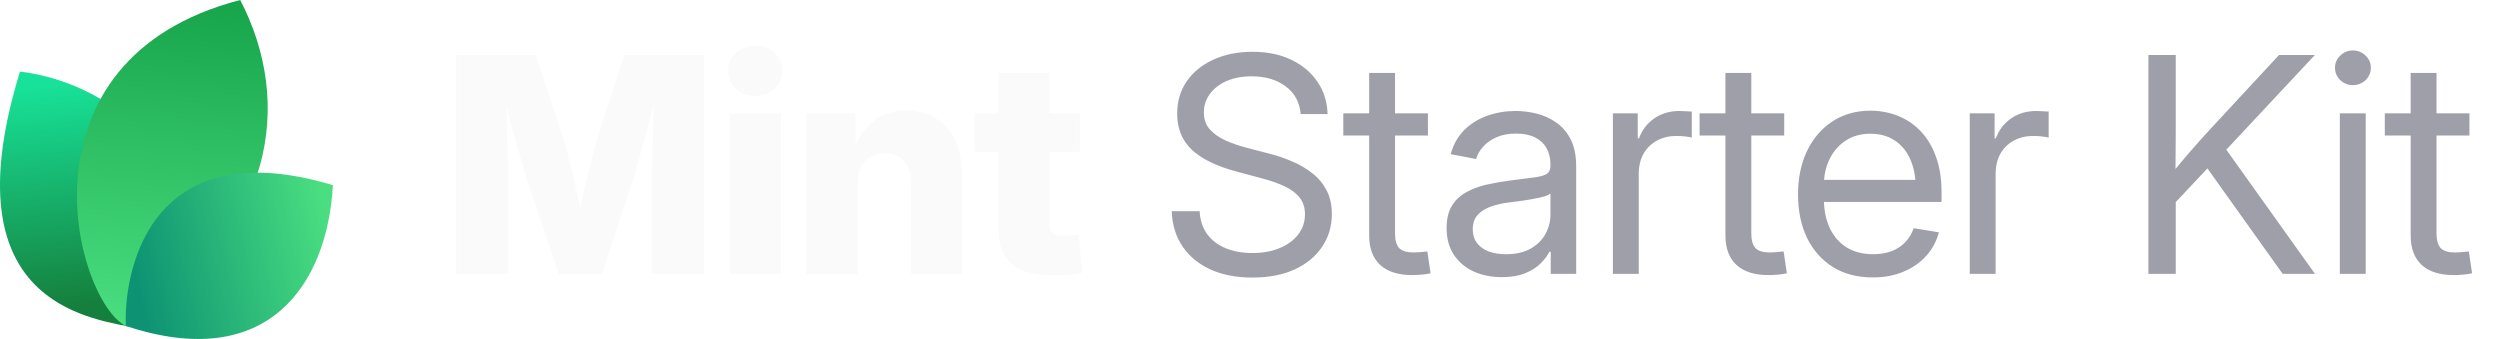
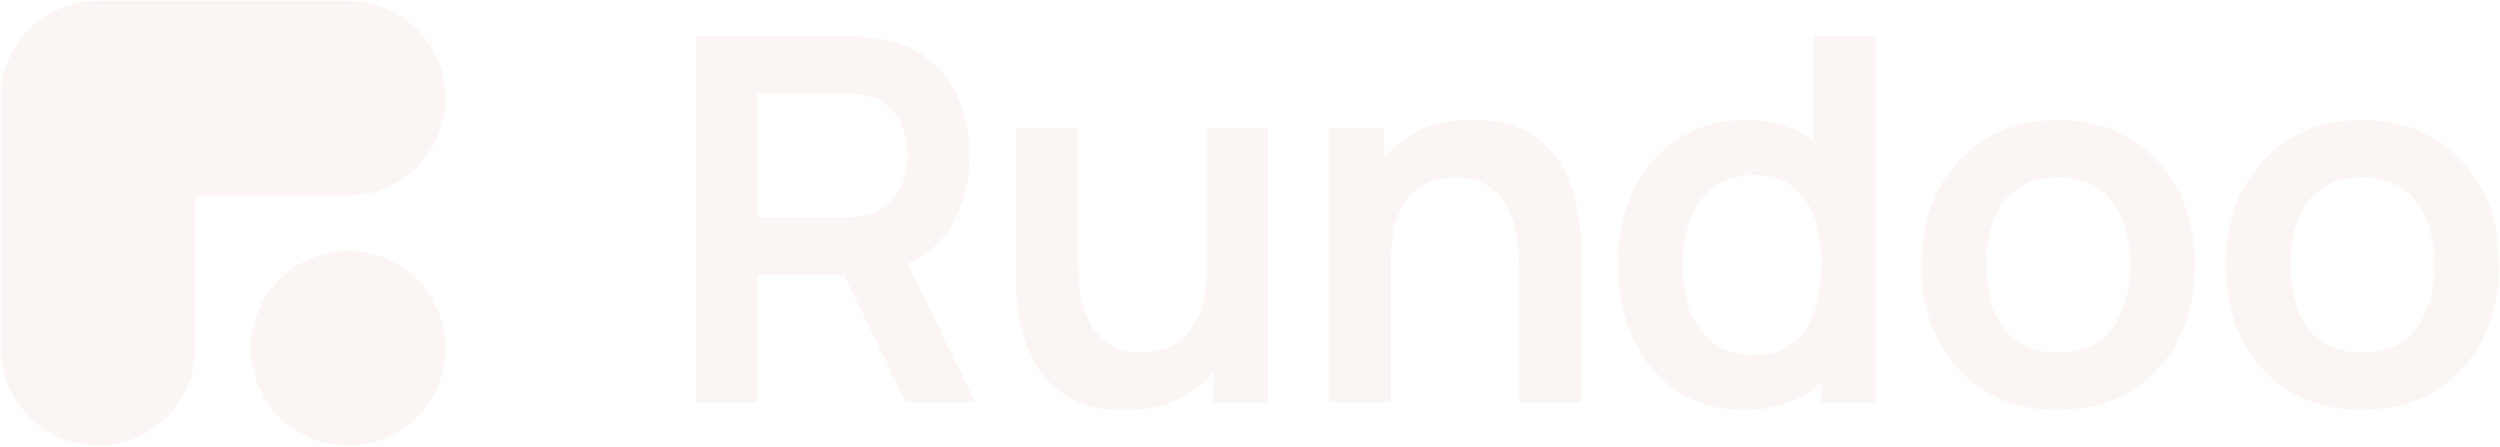
- <svg xmlns="http://www.w3.org/2000/svg" width="177" height="24" viewBox="0 0 177 24" fill="none">
-   <path d="M9.061 23.108C5.268 22.377 -3.391 20.627 1.417 5.064C9.634 6.099 16.973 14.064 9.061 23.108Z" fill="url(#paint0_linear_17557_2145)" />
-   <path d="M8.919 23.094C5.276 21.222 0.784 4.209 17.007 0C20.757 7.193 19.621 16.545 8.919 23.094Z" fill="url(#paint1_linear_17557_2145)" />
-   <path d="M8.914 23.079C8.735 19.882 10.159 9.085 23.57 13.111C23.181 20.123 18.984 26.418 8.914 23.079Z" fill="url(#paint2_linear_17557_2145)" />
-   <path d="M32.301 19.392V3.894H37.938L39.925 9.948C40.036 10.315 40.164 10.787 40.31 11.362C40.462 11.938 40.611 12.552 40.757 13.204C40.91 13.855 41.048 14.483 41.173 15.086C41.305 15.682 41.412 16.192 41.495 16.615H40.695C40.771 16.192 40.871 15.682 40.996 15.086C41.128 14.49 41.267 13.866 41.412 13.214C41.565 12.562 41.714 11.948 41.86 11.373C42.005 10.79 42.133 10.315 42.244 9.948L44.2 3.894H49.848V19.392H46.166V12.704C46.166 12.357 46.173 11.917 46.187 11.383C46.2 10.849 46.214 10.27 46.228 9.646C46.249 9.022 46.266 8.391 46.28 7.753C46.301 7.115 46.311 6.519 46.311 5.964H46.623C46.485 6.561 46.332 7.181 46.166 7.826C45.999 8.471 45.833 9.102 45.666 9.719C45.507 10.336 45.351 10.901 45.198 11.414C45.053 11.928 44.928 12.357 44.824 12.704L42.608 19.392H39.561L37.314 12.704C37.203 12.357 37.072 11.928 36.919 11.414C36.773 10.901 36.614 10.34 36.441 9.729C36.274 9.112 36.104 8.481 35.931 7.836C35.764 7.192 35.608 6.567 35.463 5.964H35.827C35.834 6.512 35.844 7.105 35.858 7.743C35.872 8.374 35.886 9.005 35.9 9.636C35.92 10.26 35.938 10.839 35.952 11.373C35.965 11.907 35.972 12.351 35.972 12.704V19.392H32.301ZM51.668 19.392V8.024H55.288V19.392H51.668ZM53.468 6.786C52.927 6.786 52.473 6.616 52.105 6.276C51.738 5.93 51.554 5.507 51.554 5.007C51.554 4.508 51.738 4.088 52.105 3.749C52.473 3.409 52.927 3.239 53.468 3.239C54.009 3.239 54.463 3.409 54.83 3.749C55.198 4.082 55.382 4.501 55.382 5.007C55.382 5.507 55.198 5.93 54.83 6.276C54.463 6.616 54.009 6.786 53.468 6.786ZM60.708 13.027V19.392H57.088V8.024H60.551L60.593 10.967H60.281C60.593 10.024 61.061 9.268 61.685 8.7C62.309 8.124 63.138 7.836 64.171 7.836C64.975 7.836 65.672 8.017 66.262 8.377C66.851 8.731 67.302 9.234 67.614 9.885C67.933 10.537 68.092 11.307 68.092 12.194V19.392H64.483V12.912C64.483 12.26 64.32 11.754 63.994 11.394C63.675 11.033 63.221 10.853 62.632 10.853C62.25 10.853 61.914 10.936 61.623 11.102C61.332 11.269 61.106 11.515 60.947 11.841C60.787 12.16 60.708 12.555 60.708 13.027ZM76.456 8.024V10.749H69.008V8.024H76.456ZM70.683 5.163H74.292V15.783C74.292 16.102 74.361 16.334 74.5 16.48C74.646 16.625 74.899 16.698 75.259 16.698C75.405 16.698 75.596 16.688 75.831 16.667C76.074 16.646 76.251 16.629 76.362 16.615L76.632 19.309C76.313 19.378 75.963 19.427 75.582 19.455C75.207 19.482 74.836 19.496 74.469 19.496C73.2 19.496 72.25 19.222 71.619 18.674C70.995 18.127 70.683 17.308 70.683 16.22V5.163Z" fill="#FAFAFA" />
-   <path d="M88.667 19.652C87.523 19.652 86.528 19.458 85.682 19.07C84.843 18.681 84.188 18.137 83.716 17.437C83.245 16.736 82.992 15.908 82.957 14.951H84.933C84.968 15.596 85.148 16.14 85.474 16.584C85.8 17.021 86.24 17.354 86.795 17.582C87.35 17.804 87.974 17.915 88.667 17.915C89.388 17.915 90.026 17.801 90.581 17.572C91.143 17.343 91.583 17.024 91.902 16.615C92.228 16.199 92.391 15.717 92.391 15.169C92.391 14.698 92.266 14.306 92.017 13.994C91.767 13.675 91.413 13.408 90.956 13.193C90.498 12.978 89.954 12.787 89.323 12.621L87.502 12.132C86.123 11.765 85.082 11.255 84.382 10.603C83.689 9.944 83.342 9.095 83.342 8.055C83.342 7.174 83.571 6.404 84.028 5.746C84.486 5.087 85.117 4.577 85.921 4.217C86.726 3.849 87.645 3.666 88.678 3.666C89.718 3.666 90.63 3.853 91.413 4.227C92.204 4.602 92.824 5.122 93.275 5.787C93.726 6.446 93.965 7.209 93.993 8.076H92.089C92.013 7.23 91.656 6.574 91.018 6.11C90.387 5.638 89.586 5.403 88.615 5.403C87.95 5.403 87.36 5.513 86.847 5.735C86.341 5.957 85.946 6.262 85.661 6.651C85.377 7.032 85.235 7.469 85.235 7.961C85.235 8.447 85.377 8.849 85.661 9.168C85.946 9.48 86.317 9.74 86.774 9.948C87.232 10.149 87.724 10.319 88.251 10.457L89.884 10.884C90.439 11.023 90.977 11.206 91.496 11.435C92.023 11.657 92.495 11.934 92.911 12.267C93.334 12.593 93.67 12.995 93.92 13.474C94.17 13.945 94.294 14.504 94.294 15.149C94.294 16.015 94.066 16.788 93.608 17.468C93.157 18.148 92.512 18.681 91.673 19.07C90.834 19.458 89.832 19.652 88.667 19.652ZM101.097 8.024V9.594H95.106V8.024H101.097ZM96.937 5.163H98.767V16.521C98.767 17 98.865 17.347 99.059 17.562C99.26 17.77 99.6 17.874 100.078 17.874C100.21 17.874 100.366 17.867 100.546 17.853C100.733 17.832 100.903 17.815 101.056 17.801L101.285 19.351C101.097 19.392 100.886 19.423 100.65 19.444C100.414 19.465 100.189 19.475 99.974 19.475C98.996 19.475 98.244 19.236 97.717 18.758C97.197 18.272 96.937 17.579 96.937 16.677V5.163ZM106.33 19.621C105.595 19.621 104.932 19.489 104.343 19.226C103.754 18.955 103.285 18.564 102.939 18.05C102.592 17.53 102.419 16.896 102.419 16.147C102.419 15.495 102.547 14.965 102.804 14.556C103.06 14.146 103.403 13.828 103.833 13.599C104.263 13.363 104.742 13.186 105.269 13.068C105.796 12.95 106.333 12.857 106.881 12.787C107.574 12.69 108.132 12.617 108.555 12.569C108.978 12.52 109.287 12.441 109.481 12.33C109.675 12.212 109.772 12.014 109.772 11.737V11.654C109.772 11.203 109.679 10.815 109.492 10.489C109.311 10.163 109.041 9.91 108.68 9.729C108.32 9.549 107.872 9.459 107.338 9.459C106.805 9.459 106.34 9.546 105.945 9.719C105.556 9.892 105.241 10.118 104.998 10.395C104.755 10.665 104.593 10.953 104.509 11.258L102.71 10.915C102.897 10.222 103.22 9.65 103.677 9.199C104.135 8.748 104.679 8.412 105.31 8.19C105.941 7.968 106.607 7.857 107.307 7.857C107.8 7.857 108.295 7.92 108.795 8.044C109.301 8.169 109.765 8.381 110.188 8.679C110.611 8.97 110.951 9.369 111.208 9.875C111.464 10.374 111.593 11.005 111.593 11.768V19.392H109.793V17.822H109.7C109.568 18.085 109.363 18.359 109.086 18.643C108.809 18.921 108.444 19.153 107.994 19.34C107.543 19.527 106.988 19.621 106.33 19.621ZM106.621 17.998C107.321 17.998 107.904 17.867 108.368 17.603C108.84 17.333 109.19 16.986 109.419 16.563C109.654 16.133 109.772 15.682 109.772 15.211V13.692C109.703 13.769 109.554 13.841 109.325 13.911C109.096 13.973 108.829 14.032 108.524 14.088C108.226 14.143 107.921 14.192 107.609 14.233C107.304 14.275 107.033 14.309 106.798 14.337C106.354 14.393 105.938 14.49 105.549 14.628C105.168 14.76 104.86 14.954 104.624 15.211C104.388 15.467 104.27 15.811 104.27 16.241C104.27 16.615 104.367 16.934 104.561 17.198C104.762 17.461 105.04 17.662 105.393 17.801C105.747 17.933 106.156 17.998 106.621 17.998ZM114.193 19.392V8.024H115.951V9.792H116.045C116.253 9.209 116.61 8.741 117.116 8.388C117.622 8.034 118.219 7.857 118.905 7.857C119.058 7.857 119.217 7.864 119.384 7.878C119.55 7.885 119.682 7.892 119.779 7.899V9.74C119.716 9.719 119.578 9.695 119.363 9.667C119.155 9.639 118.922 9.625 118.666 9.625C118.174 9.625 117.726 9.733 117.324 9.948C116.922 10.163 116.603 10.471 116.367 10.874C116.138 11.276 116.024 11.758 116.024 12.319V19.392H114.193ZM126.322 8.024V9.594H120.33V8.024H126.322ZM122.161 5.163H123.992V16.521C123.992 17 124.089 17.347 124.283 17.562C124.484 17.77 124.824 17.874 125.302 17.874C125.434 17.874 125.59 17.867 125.77 17.853C125.958 17.832 126.127 17.815 126.28 17.801L126.509 19.351C126.322 19.392 126.11 19.423 125.874 19.444C125.639 19.465 125.413 19.475 125.198 19.475C124.221 19.475 123.468 19.236 122.941 18.758C122.421 18.272 122.161 17.579 122.161 16.677V5.163ZM132.604 19.642C131.502 19.642 130.555 19.396 129.765 18.903C128.974 18.404 128.364 17.714 127.934 16.834C127.511 15.946 127.3 14.927 127.3 13.775C127.3 12.611 127.511 11.584 127.934 10.697C128.364 9.802 128.964 9.102 129.734 8.596C130.51 8.089 131.408 7.836 132.428 7.836C133.1 7.836 133.738 7.954 134.341 8.19C134.952 8.426 135.489 8.783 135.954 9.261C136.425 9.74 136.793 10.343 137.056 11.071C137.327 11.792 137.462 12.645 137.462 13.63V14.296H128.433V12.735H136.463L135.631 13.297C135.631 12.541 135.506 11.876 135.257 11.3C135.007 10.725 134.643 10.277 134.165 9.958C133.686 9.632 133.107 9.469 132.428 9.469C131.748 9.469 131.162 9.632 130.67 9.958C130.177 10.284 129.796 10.725 129.526 11.279C129.262 11.827 129.13 12.441 129.13 13.12V14.046C129.13 14.864 129.273 15.572 129.557 16.168C129.841 16.757 130.243 17.211 130.763 17.53C131.283 17.842 131.901 17.998 132.615 17.998C133.093 17.998 133.523 17.929 133.905 17.79C134.293 17.645 134.619 17.433 134.882 17.156C135.153 16.879 135.354 16.546 135.486 16.157L137.275 16.449C137.108 17.08 136.81 17.634 136.38 18.113C135.95 18.591 135.413 18.966 134.768 19.236C134.123 19.507 133.402 19.642 132.604 19.642ZM139.459 19.392V8.024H141.217V9.792H141.311C141.519 9.209 141.876 8.741 142.382 8.388C142.888 8.034 143.485 7.857 144.171 7.857C144.324 7.857 144.483 7.864 144.649 7.878C144.816 7.885 144.948 7.892 145.045 7.899V9.74C144.982 9.719 144.844 9.695 144.629 9.667C144.421 9.639 144.188 9.625 143.932 9.625C143.439 9.625 142.992 9.733 142.59 9.948C142.188 10.163 141.869 10.471 141.633 10.874C141.404 11.276 141.29 11.758 141.29 12.319V19.392H139.459ZM153.429 14.961V12.715C153.783 12.257 154.136 11.82 154.49 11.404C154.844 10.981 155.204 10.565 155.572 10.156C155.939 9.74 156.314 9.327 156.695 8.918L161.355 3.894H163.893L157.277 10.967H157.184L153.429 14.961ZM152.108 19.392V3.894H154.043V9.241L154.022 12.559L154.043 13.505V19.392H152.108ZM161.615 19.392L155.967 11.477L157.173 9.969L163.903 19.392H161.615ZM165.661 19.392V8.024H167.492V19.392H165.661ZM166.587 6.027C166.24 6.027 165.942 5.909 165.692 5.673C165.443 5.43 165.318 5.139 165.318 4.799C165.318 4.459 165.443 4.172 165.692 3.936C165.942 3.693 166.24 3.572 166.587 3.572C166.934 3.572 167.232 3.693 167.482 3.936C167.731 4.172 167.856 4.459 167.856 4.799C167.856 5.139 167.731 5.43 167.482 5.673C167.232 5.909 166.934 6.027 166.587 6.027ZM174.836 8.024V9.594H168.844V8.024H174.836ZM170.675 5.163H172.506V16.521C172.506 17 172.603 17.347 172.797 17.562C172.998 17.77 173.338 17.874 173.816 17.874C173.948 17.874 174.104 17.867 174.284 17.853C174.472 17.832 174.641 17.815 174.794 17.801L175.023 19.351C174.836 19.392 174.624 19.423 174.388 19.444C174.153 19.465 173.927 19.475 173.712 19.475C172.735 19.475 171.982 19.236 171.455 18.758C170.935 18.272 170.675 17.579 170.675 16.677V5.163Z" fill="#9F9FA9" />
-   <defs>
-     <linearGradient id="paint0_linear_17557_2145" x1="3.776" y1="5.916" x2="5.232" y2="21.559" gradientUnits="userSpaceOnUse">
-       <stop stop-color="#18E299" />
-       <stop offset="1" stop-color="#15803D" />
-     </linearGradient>
-     <linearGradient id="paint1_linear_17557_2145" x1="12.171" y1="-0.718" x2="10.19" y2="22.983" gradientUnits="userSpaceOnUse">
-       <stop stop-color="#16A34A" />
-       <stop offset="1" stop-color="#4ADE80" />
-     </linearGradient>
-     <linearGradient id="paint2_linear_17557_2145" x1="23.133" y1="15.353" x2="9.338" y2="18.52" gradientUnits="userSpaceOnUse">
-       <stop stop-color="#4ADE80" />
-       <stop offset="1" stop-color="#0D9373" />
-     </linearGradient>
-   </defs>
+ <svg xmlns="http://www.w3.org/2000/svg" width="1568" height="280" viewBox="0 0 1568 280" fill="none">
+   <path fill-rule="evenodd" clip-rule="evenodd" d="M61.504 279.438C27.812 279.438 0.5 252.125 0.5 218.434L0.5 61.566C0.5 27.875 27.812 0.563 61.504 0.563C95.195 0.563 122.508 27.875 122.508 61.566L122.508 218.434C122.508 252.125 95.195 279.438 61.504 279.438Z" fill="#FBF5F3" />
+   <path fill-rule="evenodd" clip-rule="evenodd" d="M279.375 61.566C279.375 95.258 252.063 122.57 218.371 122.57L61.504 122.57C27.812 122.57 0.5 95.258 0.5 61.566C0.5 27.875 27.812 0.563 61.504 0.563L218.371 0.562C252.063 0.563 279.375 27.875 279.375 61.566Z" fill="#FBF5F3" />
+   <path d="M279.375 218.434C279.375 252.125 252.063 279.438 218.371 279.438C184.68 279.438 157.367 252.125 157.367 218.434C157.367 184.742 184.68 157.43 218.371 157.43C252.063 157.43 279.375 184.742 279.375 218.434Z" fill="#FBF5F3" />
+   <path d="M436.242 252.355V22.701H531.134C533.366 22.701 536.237 22.808 539.746 23.02C543.254 23.127 546.497 23.445 549.474 23.977C562.764 25.997 573.715 30.409 582.327 37.214C591.045 44.019 597.478 52.631 601.624 63.05C605.877 73.363 608.004 84.846 608.004 97.498C608.004 116.211 603.272 132.318 593.81 145.821C584.347 159.218 569.834 167.511 550.271 170.7L533.845 172.136H474.677V252.355H436.242ZM568.133 252.355L522.84 158.899L561.913 150.287L611.672 252.355H568.133ZM474.677 136.252H529.539C531.665 136.252 534.057 136.146 536.715 135.933C539.373 135.721 541.819 135.295 544.052 134.657C550.431 133.063 555.428 130.245 559.043 126.205C562.764 122.165 565.369 117.593 566.857 112.489C568.452 107.386 569.25 102.389 569.25 97.498C569.25 92.607 568.452 87.61 566.857 82.507C565.369 77.297 562.764 72.672 559.043 68.632C555.428 64.592 550.431 61.774 544.052 60.179C541.819 59.541 539.373 59.169 536.715 59.063C534.057 58.85 531.665 58.744 529.539 58.744H474.677V136.252Z" fill="#FBF5F3" />
+   <path d="M705.018 257.299C692.26 257.299 681.734 255.172 673.441 250.919C665.148 246.667 658.556 241.244 653.665 234.652C648.774 228.06 645.16 221.043 642.82 213.601C640.481 206.158 638.94 199.141 638.195 192.549C637.558 185.851 637.239 180.429 637.239 176.282V80.115H676.152V163.045C676.152 168.361 676.524 174.368 677.268 181.067C678.013 187.658 679.714 194.038 682.372 200.204C685.136 206.265 689.176 211.262 694.493 215.196C699.915 219.129 707.198 221.096 716.341 221.096C721.232 221.096 726.07 220.299 730.854 218.704C735.639 217.109 739.945 214.398 743.772 210.571C747.706 206.637 750.843 201.268 753.182 194.463C755.521 187.658 756.69 179.046 756.69 168.627L779.496 178.355C779.496 193.028 776.626 206.318 770.884 218.226C765.249 230.134 756.903 239.649 745.846 246.773C734.788 253.79 721.179 257.299 705.018 257.299ZM761.315 252.355V198.928H756.69V80.115H795.285V252.355H761.315Z" fill="#FBF5F3" />
+   <path d="M952.845 252.355V169.424C952.845 164.002 952.473 157.995 951.729 151.403C950.985 144.811 949.23 138.485 946.466 132.425C943.808 126.258 939.768 121.208 934.345 117.274C929.029 113.34 921.799 111.373 912.656 111.373C907.765 111.373 902.927 112.17 898.143 113.765C893.359 115.36 888.999 118.124 885.066 122.058C881.238 125.886 878.155 131.202 875.816 138.006C873.477 144.705 872.307 153.317 872.307 163.842L849.501 154.114C849.501 139.442 852.319 126.152 857.954 114.244C863.695 102.336 872.094 92.873 883.152 85.856C894.209 78.732 907.818 75.171 923.979 75.171C936.738 75.171 947.263 77.297 955.556 81.55C963.849 85.803 970.441 91.225 975.332 97.817C980.223 104.409 983.838 111.426 986.177 118.869C988.516 126.311 990.004 133.381 990.642 140.08C991.387 146.672 991.759 152.041 991.759 156.187V252.355H952.845ZM833.394 252.355V80.115H867.682V133.541H872.307V252.355H833.394Z" fill="#FBF5F3" />
+   <path d="M1093.25 257.139C1077.41 257.139 1063.59 253.152 1051.78 245.178C1039.98 237.204 1030.84 226.359 1024.35 212.644C1017.87 198.928 1014.62 183.459 1014.62 166.235C1014.62 148.798 1017.87 133.275 1024.35 119.666C1030.94 105.951 1040.25 95.159 1052.26 87.291C1064.28 79.317 1078.42 75.33 1094.68 75.33C1111.06 75.33 1124.77 79.317 1135.83 87.291C1146.99 95.159 1155.45 105.951 1161.19 119.666C1166.93 133.381 1169.8 148.904 1169.8 166.235C1169.8 183.352 1166.93 198.822 1161.19 212.644C1155.45 226.359 1146.89 237.204 1135.51 245.178C1124.14 253.152 1110.05 257.139 1093.25 257.139ZM1099.15 222.691C1109.46 222.691 1117.76 220.352 1124.03 215.674C1130.41 210.89 1135.03 204.245 1137.9 195.739C1140.88 187.233 1142.37 177.398 1142.37 166.235C1142.37 154.965 1140.88 145.13 1137.9 136.731C1135.03 128.225 1130.51 121.633 1124.35 116.955C1118.18 112.17 1110.21 109.778 1100.43 109.778C1090.11 109.778 1081.61 112.33 1074.91 117.433C1068.21 122.43 1063.27 129.235 1060.08 137.847C1056.89 146.353 1055.29 155.815 1055.29 166.235C1055.29 176.76 1056.83 186.329 1059.92 194.941C1063.11 203.447 1067.94 210.199 1074.43 215.196C1080.92 220.193 1089.16 222.691 1099.15 222.691ZM1142.37 252.355V131.468H1137.58V22.701H1176.34V252.355H1142.37Z" fill="#FBF5F3" />
+   <path d="M1290.75 257.139C1273.52 257.139 1258.48 253.259 1245.61 245.497C1232.75 237.736 1222.75 227.05 1215.63 213.441C1208.61 199.726 1205.11 183.99 1205.11 166.235C1205.11 148.16 1208.72 132.318 1215.95 118.709C1223.18 105.1 1233.23 94.468 1246.09 86.813C1258.96 79.158 1273.84 75.33 1290.75 75.33C1308.08 75.33 1323.17 79.211 1336.04 86.972C1348.9 94.734 1358.9 105.472 1366.02 119.188C1373.15 132.797 1376.71 148.479 1376.71 166.235C1376.71 184.097 1373.09 199.885 1365.86 213.601C1358.74 227.21 1348.74 237.895 1335.88 245.657C1323.02 253.312 1307.97 257.139 1290.75 257.139ZM1290.75 221.096C1306.06 221.096 1317.43 215.993 1324.88 205.786C1332.32 195.579 1336.04 182.396 1336.04 166.235C1336.04 149.542 1332.27 136.252 1324.72 126.364C1317.17 116.37 1305.84 111.373 1290.75 111.373C1280.43 111.373 1271.93 113.712 1265.23 118.39C1258.64 122.962 1253.75 129.394 1250.56 137.687C1247.37 145.874 1245.77 155.39 1245.77 166.235C1245.77 182.927 1249.55 196.27 1257.1 206.265C1264.75 216.152 1275.97 221.096 1290.75 221.096Z" fill="#FBF5F3" />
+   <path d="M1481.54 257.139C1464.32 257.139 1449.27 253.259 1436.41 245.497C1423.54 237.736 1413.55 227.05 1406.42 213.441C1399.41 199.726 1395.9 183.99 1395.9 166.235C1395.9 148.16 1399.51 132.318 1406.74 118.709C1413.97 105.1 1424.02 94.468 1436.88 86.813C1449.75 79.158 1464.63 75.33 1481.54 75.33C1498.87 75.33 1513.97 79.211 1526.83 86.972C1539.7 94.734 1549.69 105.472 1556.81 119.188C1563.94 132.797 1567.5 148.479 1567.5 166.235C1567.5 184.097 1563.89 199.885 1556.66 213.601C1549.53 227.21 1539.54 237.895 1526.67 245.657C1513.81 253.312 1498.76 257.139 1481.54 257.139ZM1481.54 221.096C1496.85 221.096 1508.23 215.993 1515.67 205.786C1523.11 195.579 1526.83 182.396 1526.83 166.235C1526.83 149.542 1523.06 136.252 1515.51 126.364C1507.96 116.37 1496.64 111.373 1481.54 111.373C1471.23 111.373 1462.72 113.712 1456.02 118.39C1449.43 122.962 1444.54 129.394 1441.35 137.687C1438.16 145.874 1436.57 155.39 1436.57 166.235C1436.57 182.927 1440.34 196.27 1447.89 206.265C1455.54 216.152 1466.76 221.096 1481.54 221.096Z" fill="#FBF5F3" />
</svg>
